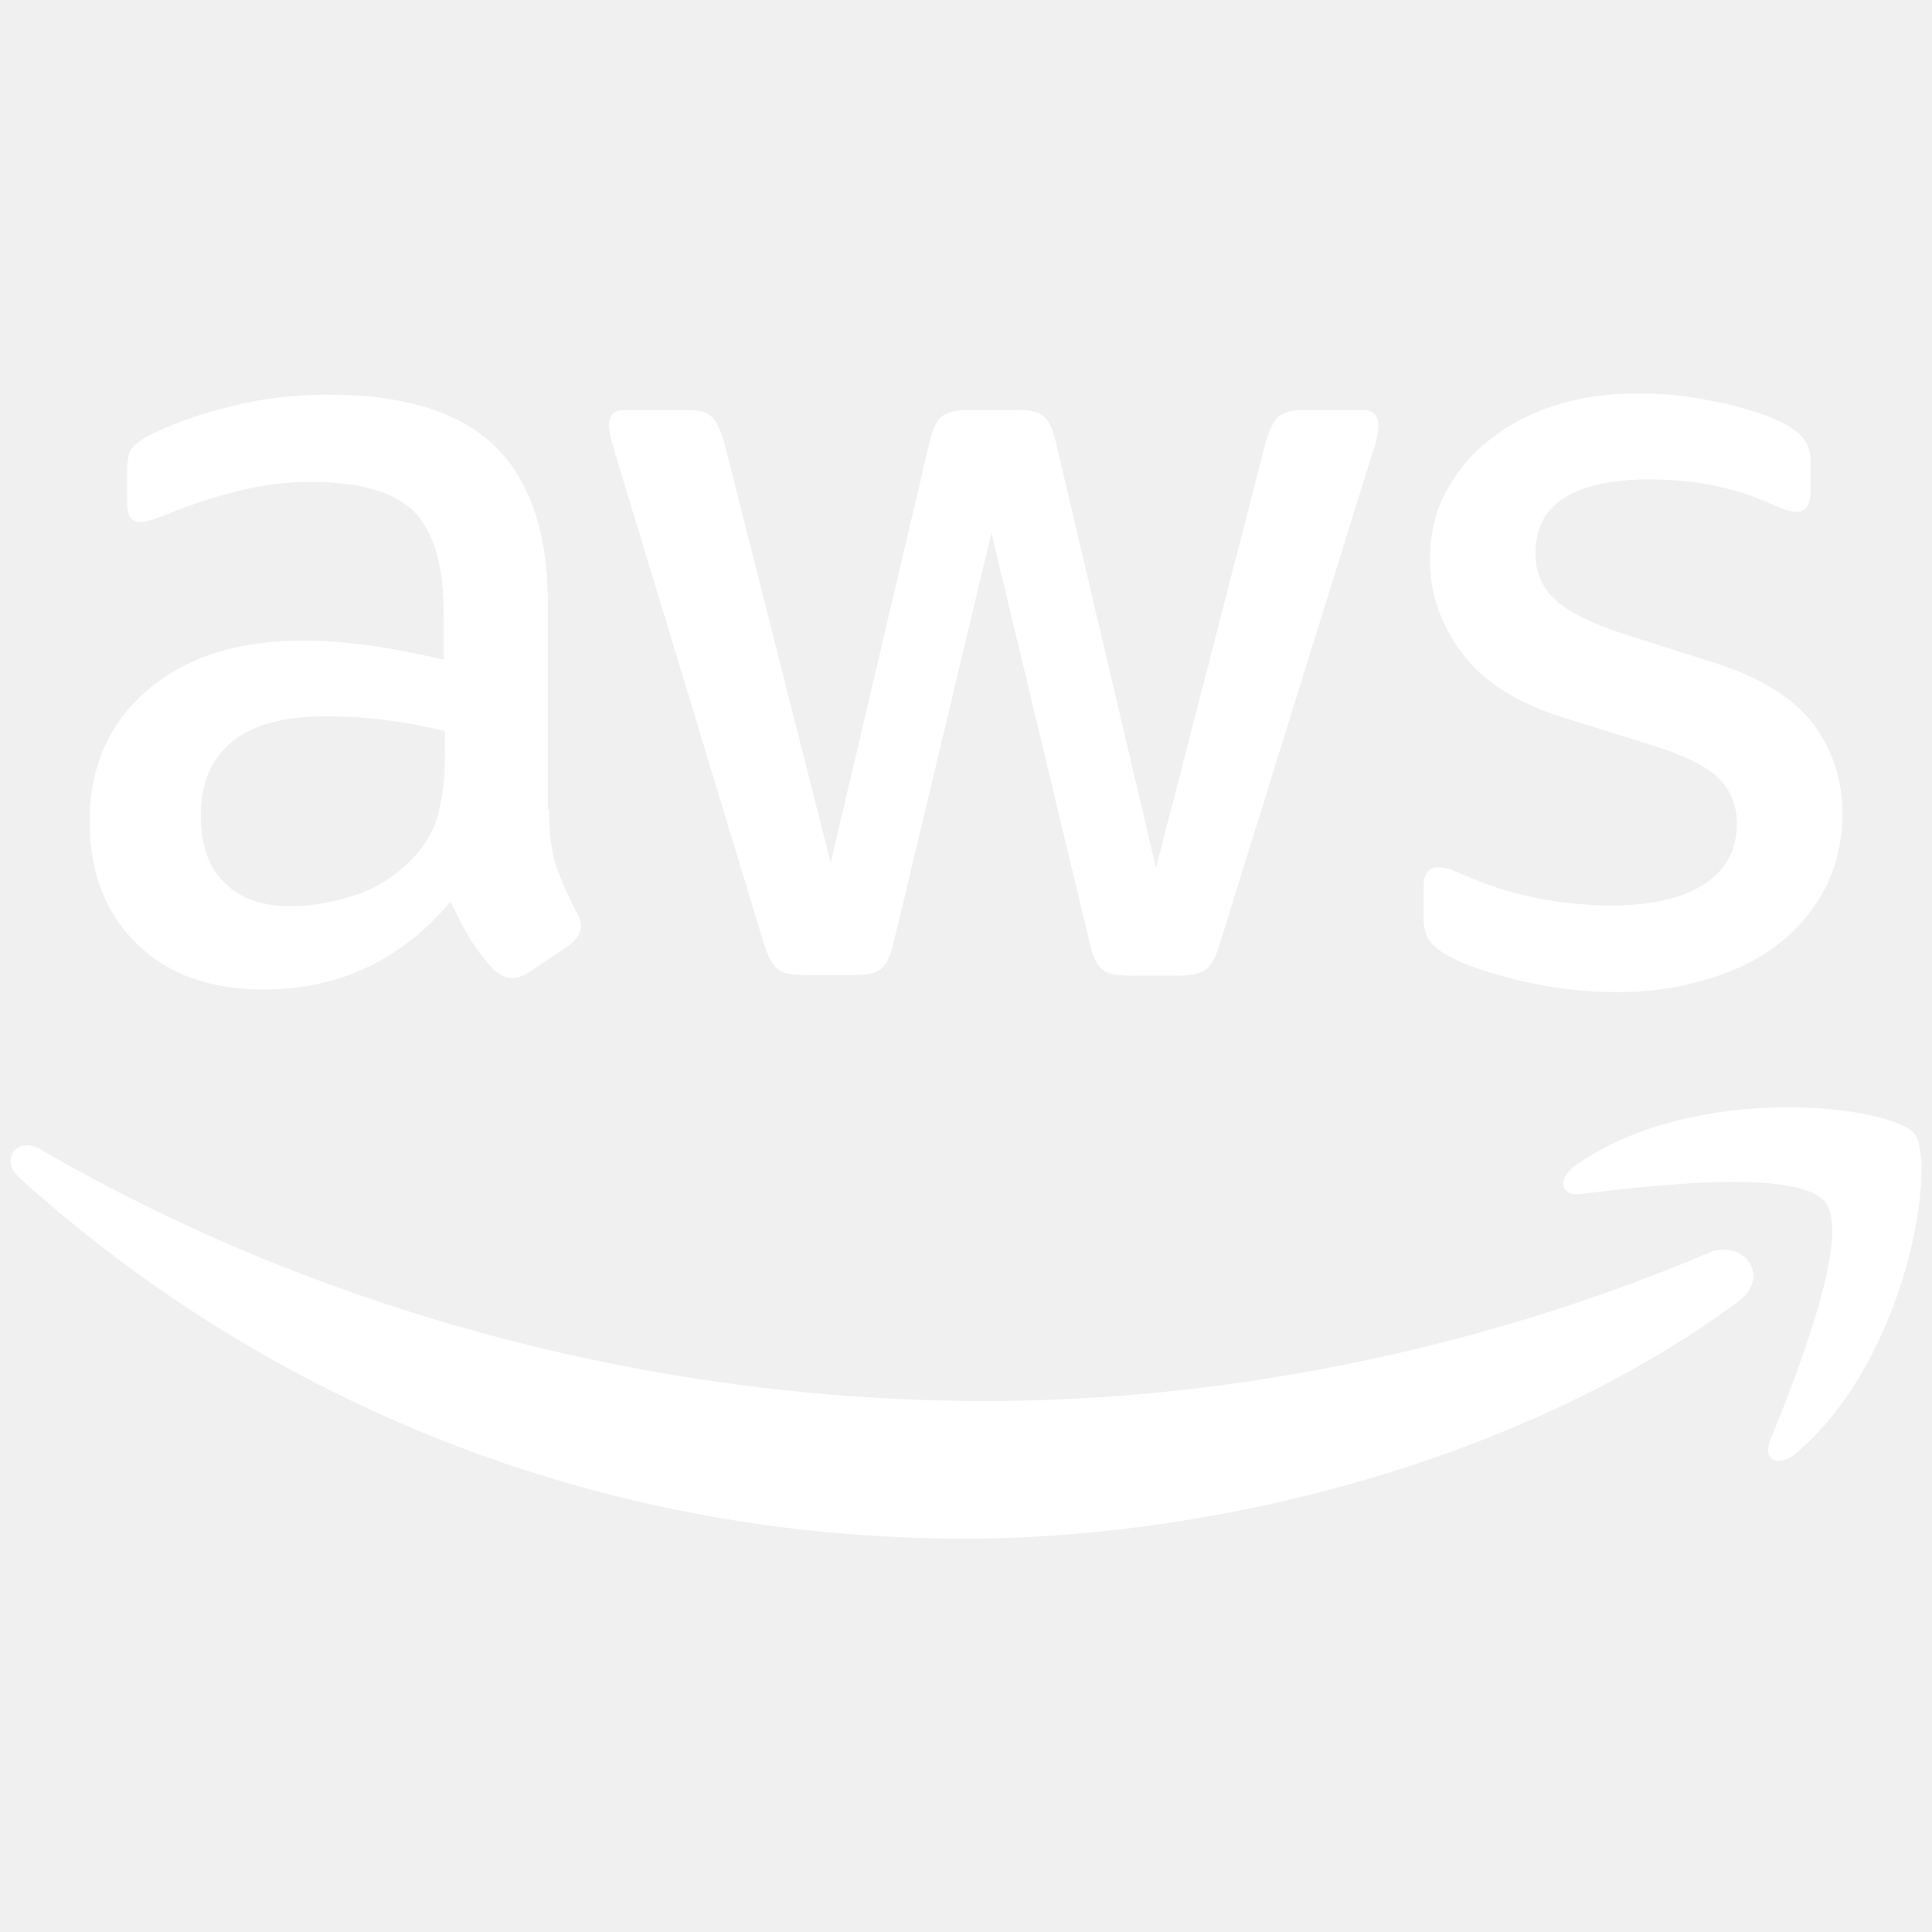
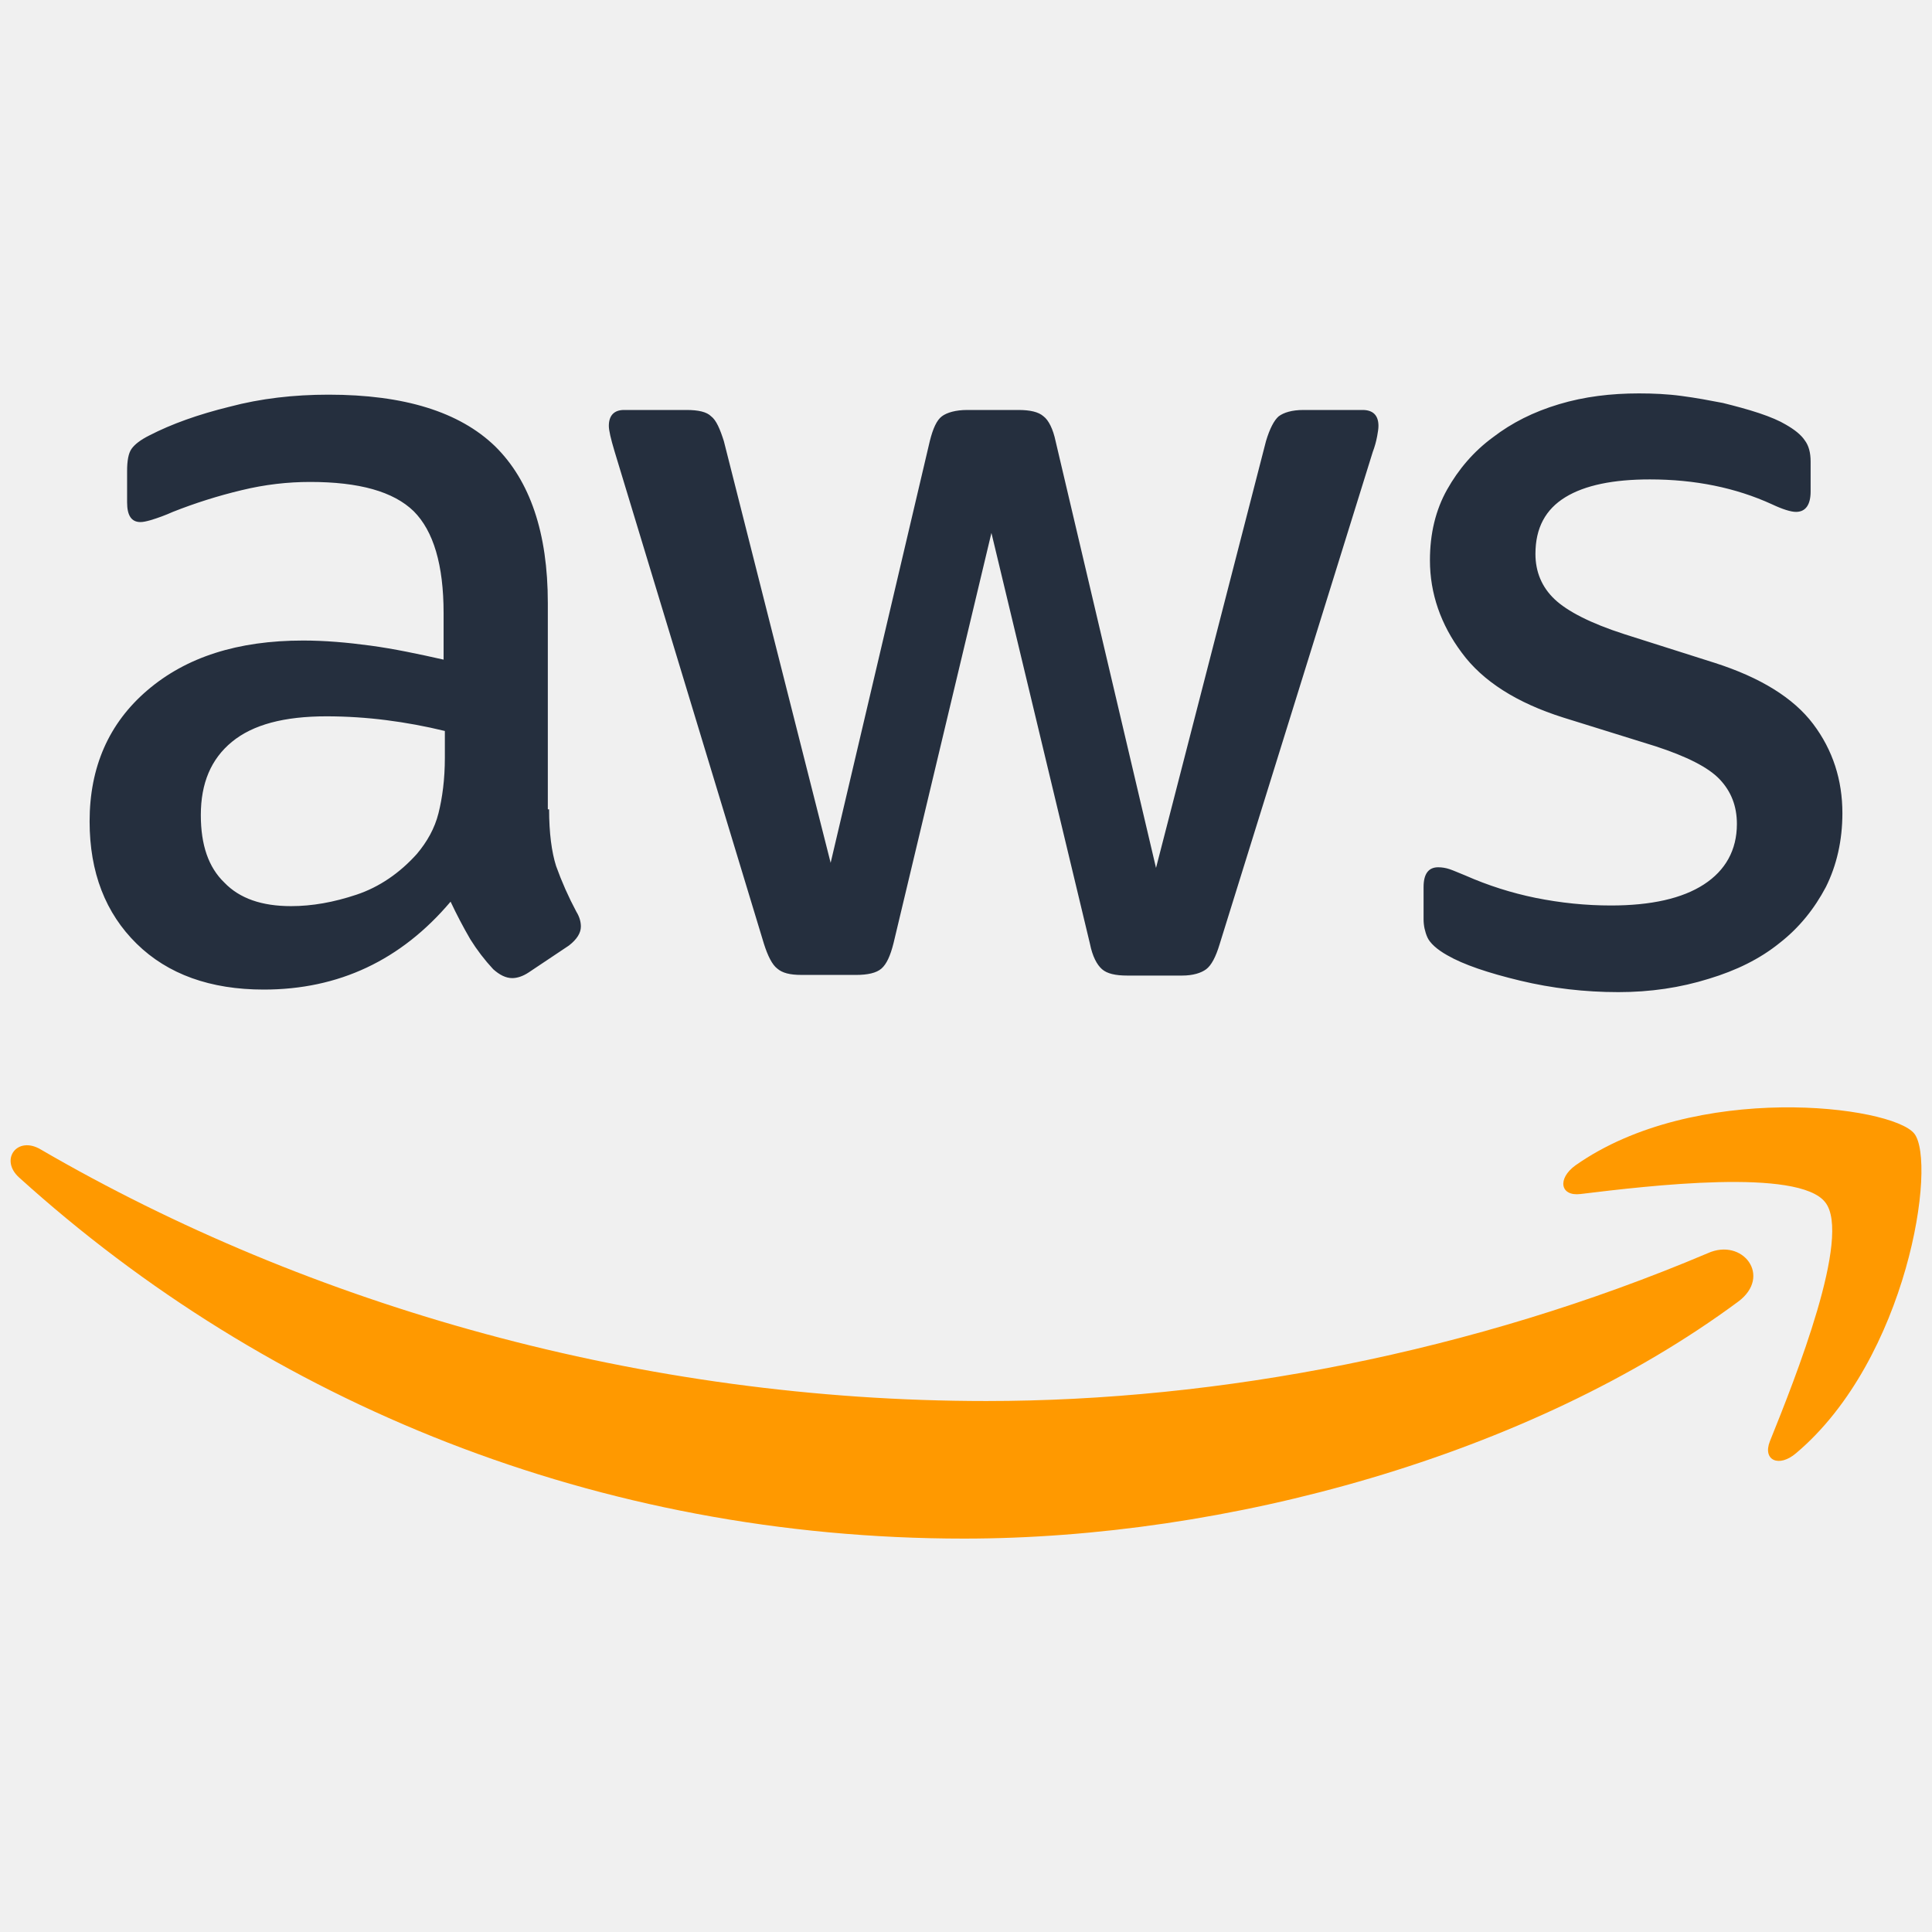
<svg xmlns="http://www.w3.org/2000/svg" width="800px" height="800px" viewBox="0 -30 150 150" fill="none">
-   <path d="M122.714 62.703c5.28-.643 16.924-2.027 18.997.643 2.072 2.621-2.319 13.649-4.293 18.544-.592 1.484.691 2.077 2.023.94 8.684-7.319 10.954-22.6 9.178-24.825-1.777-2.175-17.023-4.055-26.3 2.473-1.431 1.038-1.184 2.423.395 2.225z" fill="#ffffff" />
-   <path d="M74.852 89.456c20.28 0 43.865-6.38 60.099-18.396 2.664-1.978.345-4.994-2.369-3.758-18.207 7.714-37.993 11.473-56.003 11.473-26.694 0-52.5-7.368-73.42-19.533-1.827-1.088-3.208.791-1.679 2.176 19.343 17.505 44.951 28.038 73.372 28.038z" fill="#ffffff" />
-   <path d="M42.632 32.835c0 1.83.197 3.313.542 4.401a26.505 26.505 0 001.58 3.56c.246.396.345.792.345 1.138 0 .495-.296.99-.938 1.484l-3.108 2.077c-.444.296-.889.445-1.283.445-.494 0-.987-.248-1.48-.693a15.29 15.29 0 01-1.777-2.324 38.28 38.28 0 01-1.53-2.918c-3.848 4.55-8.684 6.825-14.506 6.825-4.145 0-7.45-1.187-9.868-3.56-2.418-2.374-3.652-5.54-3.652-9.495 0-4.204 1.48-7.616 4.49-10.187 3.01-2.572 7.007-3.857 12.09-3.857 1.677 0 3.404.148 5.23.395 1.825.248 3.7.643 5.674 1.088v-3.61c0-3.758-.79-6.379-2.32-7.912-1.578-1.533-4.243-2.274-8.042-2.274-1.727 0-3.503.197-5.329.642a39.247 39.247 0 00-5.329 1.682 14.14 14.14 0 01-1.727.643c-.345.098-.592.148-.79.148-.69 0-1.036-.494-1.036-1.533V6.577c0-.791.1-1.385.346-1.73.246-.347.69-.693 1.381-1.04 1.727-.89 3.8-1.631 6.217-2.225C20.23.94 22.797.642 25.51.642c5.872 0 10.164 1.336 12.927 4.006 2.714 2.67 4.096 6.726 4.096 12.165v16.022h.099zm-20.033 7.517c1.628 0 3.306-.297 5.082-.89 1.776-.594 3.355-1.682 4.687-3.165.79-.94 1.382-1.978 1.678-3.165.296-1.187.493-2.621.493-4.302v-2.077a41.135 41.135 0 00-4.539-.84 37.099 37.099 0 00-4.638-.298c-3.306 0-5.724.643-7.352 1.978-1.628 1.336-2.418 3.215-2.418 5.687 0 2.324.592 4.055 1.826 5.242 1.184 1.236 2.911 1.83 5.18 1.83zm39.621 5.34c-.888 0-1.48-.148-1.875-.494-.394-.297-.74-.99-1.036-1.929L47.714 5.044c-.296-.99-.444-1.632-.444-1.978 0-.791.394-1.236 1.184-1.236h4.835c.938 0 1.58.148 1.925.494.395.297.69.99.987 1.929l8.29 32.736 7.697-32.736c.246-.99.542-1.632.937-1.929.395-.297 1.085-.494 1.974-.494h3.947c.938 0 1.579.148 1.974.494.395.297.74.99.937 1.929l7.796 33.132L98.29 4.253c.295-.99.64-1.632.986-1.929.395-.297 1.036-.494 1.925-.494h4.588c.79 0 1.234.395 1.234 1.236 0 .247-.049.494-.099.791a7.041 7.041 0 01-.345 1.236L94.688 43.32c-.297.989-.642 1.631-1.037 1.928-.394.297-1.036.495-1.875.495h-4.243c-.938 0-1.58-.149-1.974-.495-.394-.346-.74-.989-.937-1.978l-7.648-31.895-7.599 31.846c-.247.989-.543 1.632-.938 1.978-.394.346-1.085.494-1.973.494H62.22zm63.405 1.336c-2.566 0-5.132-.297-7.599-.89-2.467-.594-4.391-1.237-5.674-1.979-.79-.445-1.332-.94-1.53-1.384a3.503 3.503 0 01-.296-1.385v-2.522c0-1.038.395-1.533 1.135-1.533.296 0 .592.05.888.148.296.1.74.297 1.234.495a26.791 26.791 0 005.428 1.73c1.973.396 3.898.594 5.871.594 3.109 0 5.527-.544 7.204-1.632 1.678-1.088 2.566-2.67 2.566-4.698 0-1.384-.444-2.521-1.332-3.461-.888-.94-2.566-1.78-4.984-2.571l-7.154-2.226c-3.602-1.137-6.267-2.818-7.895-5.044-1.628-2.176-2.467-4.599-2.467-7.17 0-2.077.444-3.907 1.332-5.489.888-1.582 2.072-2.967 3.553-4.055 1.48-1.137 3.157-1.978 5.131-2.571 1.974-.594 4.046-.841 6.217-.841 1.086 0 2.221.05 3.306.198 1.135.148 2.171.346 3.207.544.987.247 1.925.494 2.813.79.888.298 1.579.594 2.072.891.691.396 1.185.791 1.481 1.236.296.396.444.94.444 1.632V8.16c0 1.039-.395 1.583-1.135 1.583-.395 0-1.036-.198-1.875-.594-2.813-1.285-5.971-1.928-9.474-1.928-2.812 0-5.033.445-6.562 1.384-1.53.94-2.319 2.374-2.319 4.402 0 1.384.493 2.57 1.48 3.51s2.812 1.88 5.427 2.72l7.007 2.226c3.553 1.137 6.118 2.72 7.648 4.747 1.53 2.027 2.27 4.351 2.27 6.923 0 2.126-.444 4.055-1.283 5.736-.888 1.681-2.072 3.165-3.602 4.352-1.53 1.236-3.355 2.126-5.477 2.769-2.22.692-4.54 1.039-7.056 1.039z" fill="#ffffff" />
+   <path d="M122.714 62.703c5.28-.643 16.924-2.027 18.997.643 2.072 2.621-2.319 13.649-4.293 18.544-.592 1.484.691 2.077 2.023.94 8.684-7.319 10.954-22.6 9.178-24.825-1.777-2.175-17.023-4.055-26.3 2.473-1.431 1.038-1.184 2.423.395 2.225z" fill="#F90" />
+   <path d="M74.852 89.456c20.28 0 43.865-6.38 60.099-18.396 2.664-1.978.345-4.994-2.369-3.758-18.207 7.714-37.993 11.473-56.003 11.473-26.694 0-52.5-7.368-73.42-19.533-1.827-1.088-3.208.791-1.679 2.176 19.343 17.505 44.951 28.038 73.372 28.038z" fill="#F90" />
+   <path d="M42.632 32.835c0 1.83.197 3.313.542 4.401a26.505 26.505 0 001.58 3.56c.246.396.345.792.345 1.138 0 .495-.296.99-.938 1.484l-3.108 2.077c-.444.296-.889.445-1.283.445-.494 0-.987-.248-1.48-.693a15.29 15.29 0 01-1.777-2.324 38.28 38.28 0 01-1.53-2.918c-3.848 4.55-8.684 6.825-14.506 6.825-4.145 0-7.45-1.187-9.868-3.56-2.418-2.374-3.652-5.54-3.652-9.495 0-4.204 1.48-7.616 4.49-10.187 3.01-2.572 7.007-3.857 12.09-3.857 1.677 0 3.404.148 5.23.395 1.825.248 3.7.643 5.674 1.088v-3.61c0-3.758-.79-6.379-2.32-7.912-1.578-1.533-4.243-2.274-8.042-2.274-1.727 0-3.503.197-5.329.642a39.247 39.247 0 00-5.329 1.682 14.14 14.14 0 01-1.727.643c-.345.098-.592.148-.79.148-.69 0-1.036-.494-1.036-1.533V6.577c0-.791.1-1.385.346-1.73.246-.347.69-.693 1.381-1.04 1.727-.89 3.8-1.631 6.217-2.225C20.23.94 22.797.642 25.51.642c5.872 0 10.164 1.336 12.927 4.006 2.714 2.67 4.096 6.726 4.096 12.165v16.022h.099zm-20.033 7.517c1.628 0 3.306-.297 5.082-.89 1.776-.594 3.355-1.682 4.687-3.165.79-.94 1.382-1.978 1.678-3.165.296-1.187.493-2.621.493-4.302v-2.077a41.135 41.135 0 00-4.539-.84 37.099 37.099 0 00-4.638-.298c-3.306 0-5.724.643-7.352 1.978-1.628 1.336-2.418 3.215-2.418 5.687 0 2.324.592 4.055 1.826 5.242 1.184 1.236 2.911 1.83 5.18 1.83zm39.621 5.34c-.888 0-1.48-.148-1.875-.494-.394-.297-.74-.99-1.036-1.929L47.714 5.044c-.296-.99-.444-1.632-.444-1.978 0-.791.394-1.236 1.184-1.236h4.835c.938 0 1.58.148 1.925.494.395.297.69.99.987 1.929l8.29 32.736 7.697-32.736c.246-.99.542-1.632.937-1.929.395-.297 1.085-.494 1.974-.494h3.947c.938 0 1.579.148 1.974.494.395.297.74.99.937 1.929l7.796 33.132L98.29 4.253c.295-.99.64-1.632.986-1.929.395-.297 1.036-.494 1.925-.494h4.588c.79 0 1.234.395 1.234 1.236 0 .247-.049.494-.099.791a7.041 7.041 0 01-.345 1.236L94.688 43.32c-.297.989-.642 1.631-1.037 1.928-.394.297-1.036.495-1.875.495h-4.243c-.938 0-1.58-.149-1.974-.495-.394-.346-.74-.989-.937-1.978l-7.648-31.895-7.599 31.846c-.247.989-.543 1.632-.938 1.978-.394.346-1.085.494-1.973.494H62.22zm63.405 1.336c-2.566 0-5.132-.297-7.599-.89-2.467-.594-4.391-1.237-5.674-1.979-.79-.445-1.332-.94-1.53-1.384a3.503 3.503 0 01-.296-1.385v-2.522c0-1.038.395-1.533 1.135-1.533.296 0 .592.05.888.148.296.1.74.297 1.234.495a26.791 26.791 0 005.428 1.73c1.973.396 3.898.594 5.871.594 3.109 0 5.527-.544 7.204-1.632 1.678-1.088 2.566-2.67 2.566-4.698 0-1.384-.444-2.521-1.332-3.461-.888-.94-2.566-1.78-4.984-2.571l-7.154-2.226c-3.602-1.137-6.267-2.818-7.895-5.044-1.628-2.176-2.467-4.599-2.467-7.17 0-2.077.444-3.907 1.332-5.489.888-1.582 2.072-2.967 3.553-4.055 1.48-1.137 3.157-1.978 5.131-2.571 1.974-.594 4.046-.841 6.217-.841 1.086 0 2.221.05 3.306.198 1.135.148 2.171.346 3.207.544.987.247 1.925.494 2.813.79.888.298 1.579.594 2.072.891.691.396 1.185.791 1.481 1.236.296.396.444.94.444 1.632V8.16c0 1.039-.395 1.583-1.135 1.583-.395 0-1.036-.198-1.875-.594-2.813-1.285-5.971-1.928-9.474-1.928-2.812 0-5.033.445-6.562 1.384-1.53.94-2.319 2.374-2.319 4.402 0 1.384.493 2.57 1.48 3.51s2.812 1.88 5.427 2.72l7.007 2.226c3.553 1.137 6.118 2.72 7.648 4.747 1.53 2.027 2.27 4.351 2.27 6.923 0 2.126-.444 4.055-1.283 5.736-.888 1.681-2.072 3.165-3.602 4.352-1.53 1.236-3.355 2.126-5.477 2.769-2.22.692-4.54 1.039-7.056 1.039z" fill="#252F3E" />
</svg>
